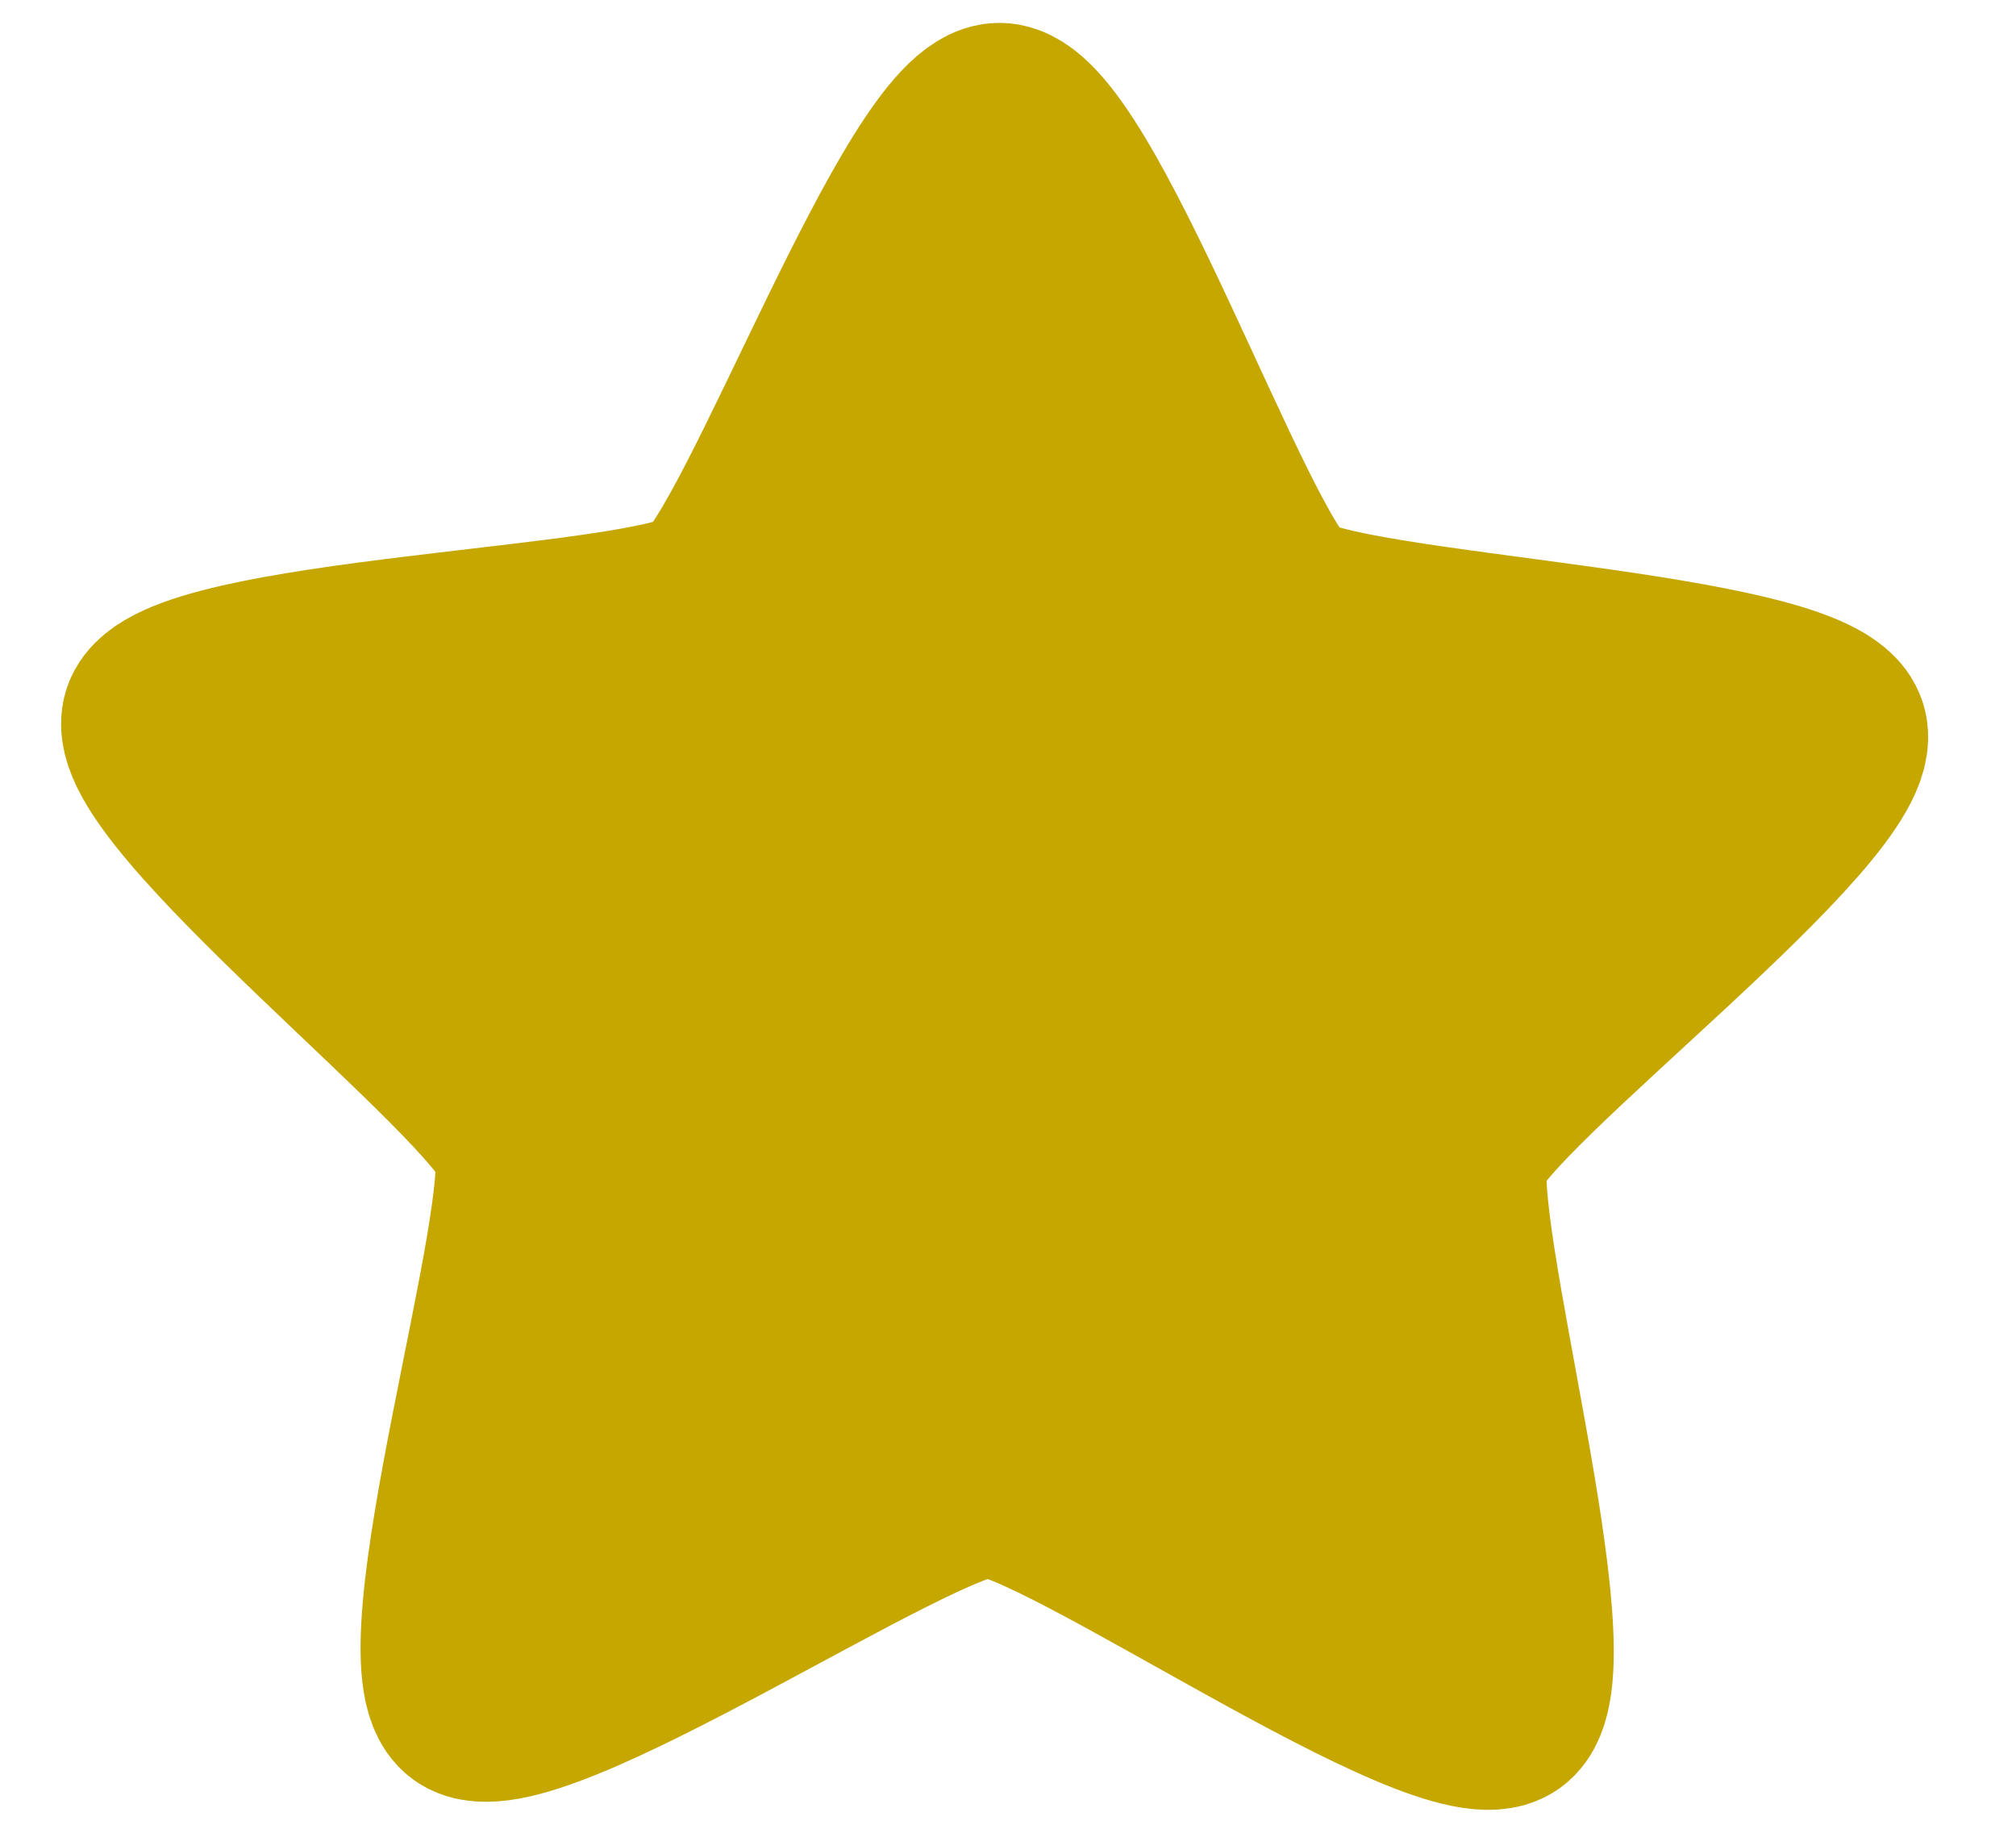
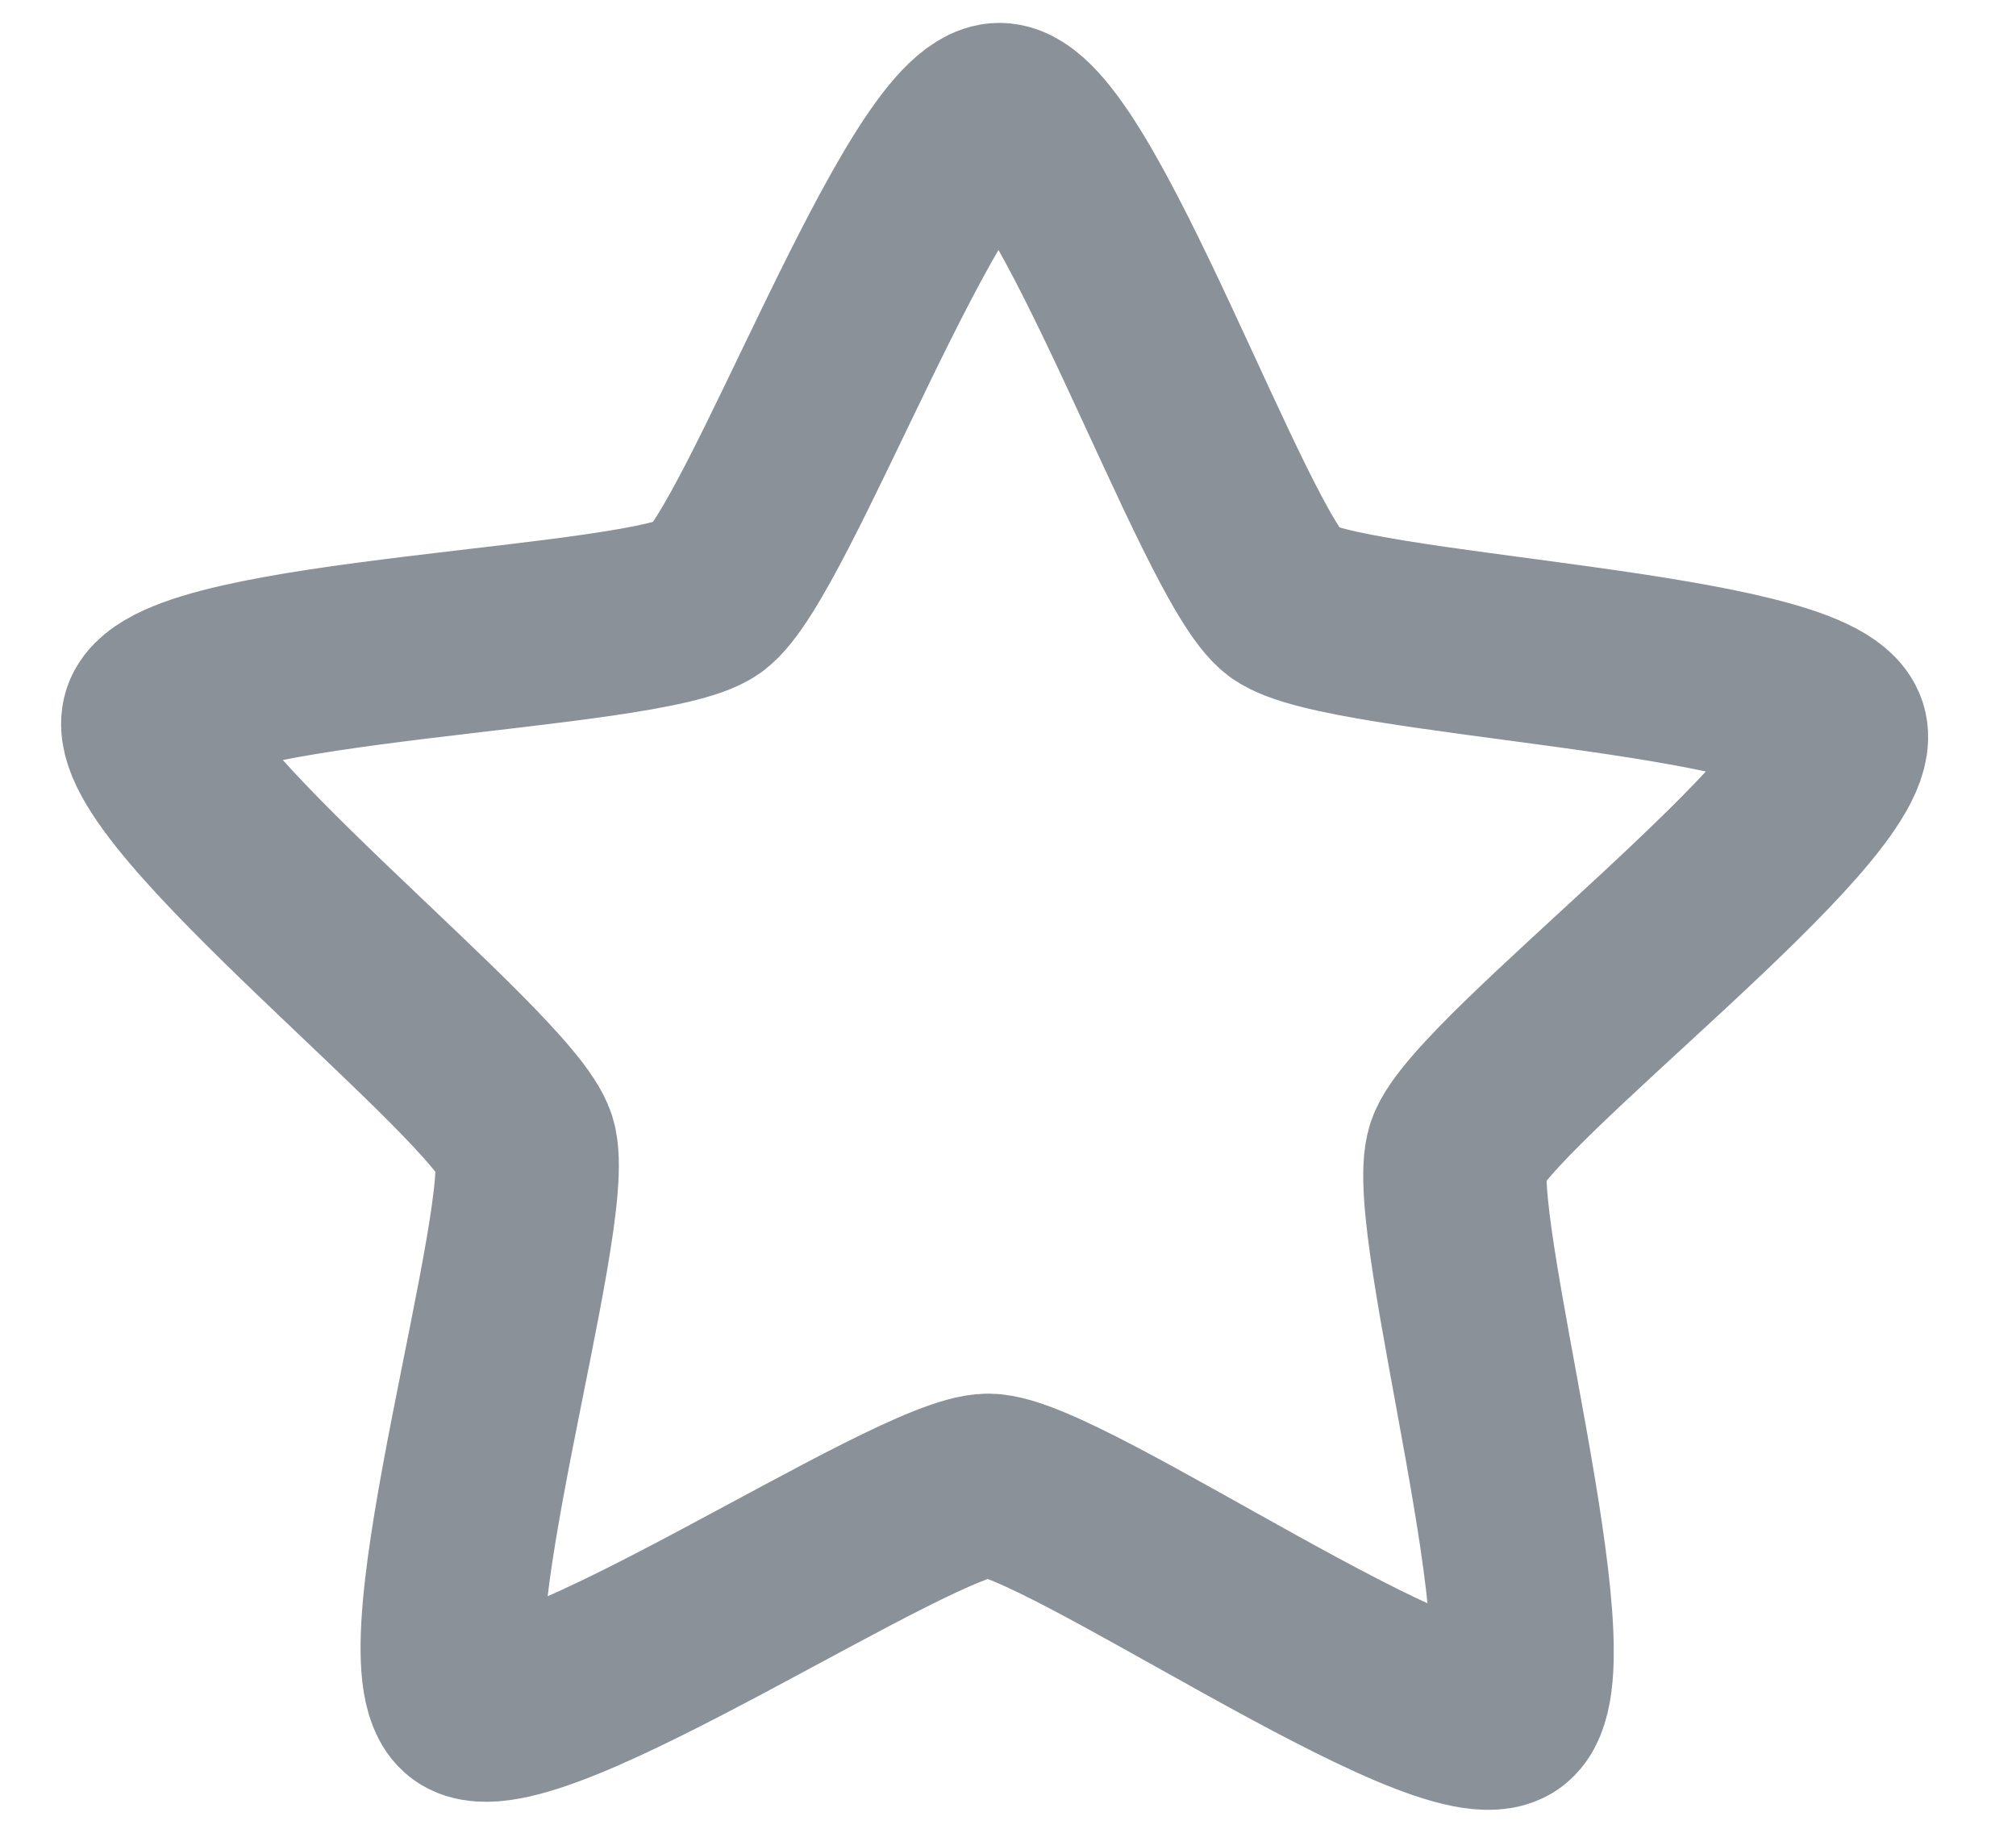
<svg xmlns="http://www.w3.org/2000/svg" width="22" height="20" viewBox="0 0 22 20" fill="none">
-   <path d="M16.439 18.7C15.785 19.166 11.591 16.214 10.787 16.208C9.984 16.201 5.742 19.085 5.096 18.609C4.45 18.133 5.969 13.243 5.727 12.479C5.485 11.715 1.424 8.584 1.678 7.824C1.933 7.064 7.066 6.994 7.719 6.528C8.373 6.063 10.105 1.244 10.908 1.25C11.711 1.256 13.365 6.103 14.011 6.579C14.657 7.055 19.788 7.208 20.031 7.972C20.273 8.736 16.162 11.801 15.907 12.561C15.653 13.321 17.092 18.235 16.439 18.7Z" fill="#C6A700" stroke="#C6A700" stroke-width="2" />
+   <path d="M16.439 18.7C15.785 19.166 11.591 16.214 10.787 16.208C9.984 16.201 5.742 19.085 5.096 18.609C4.45 18.133 5.969 13.243 5.727 12.479C5.485 11.715 1.424 8.584 1.678 7.824C1.933 7.064 7.066 6.994 7.719 6.528C8.373 6.063 10.105 1.244 10.908 1.25C11.711 1.256 13.365 6.103 14.011 6.579C14.657 7.055 19.788 7.208 20.031 7.972C20.273 8.736 16.162 11.801 15.907 12.561C15.653 13.321 17.092 18.235 16.439 18.7Z" stroke="#8B9198" stroke-width="2" />
</svg>
